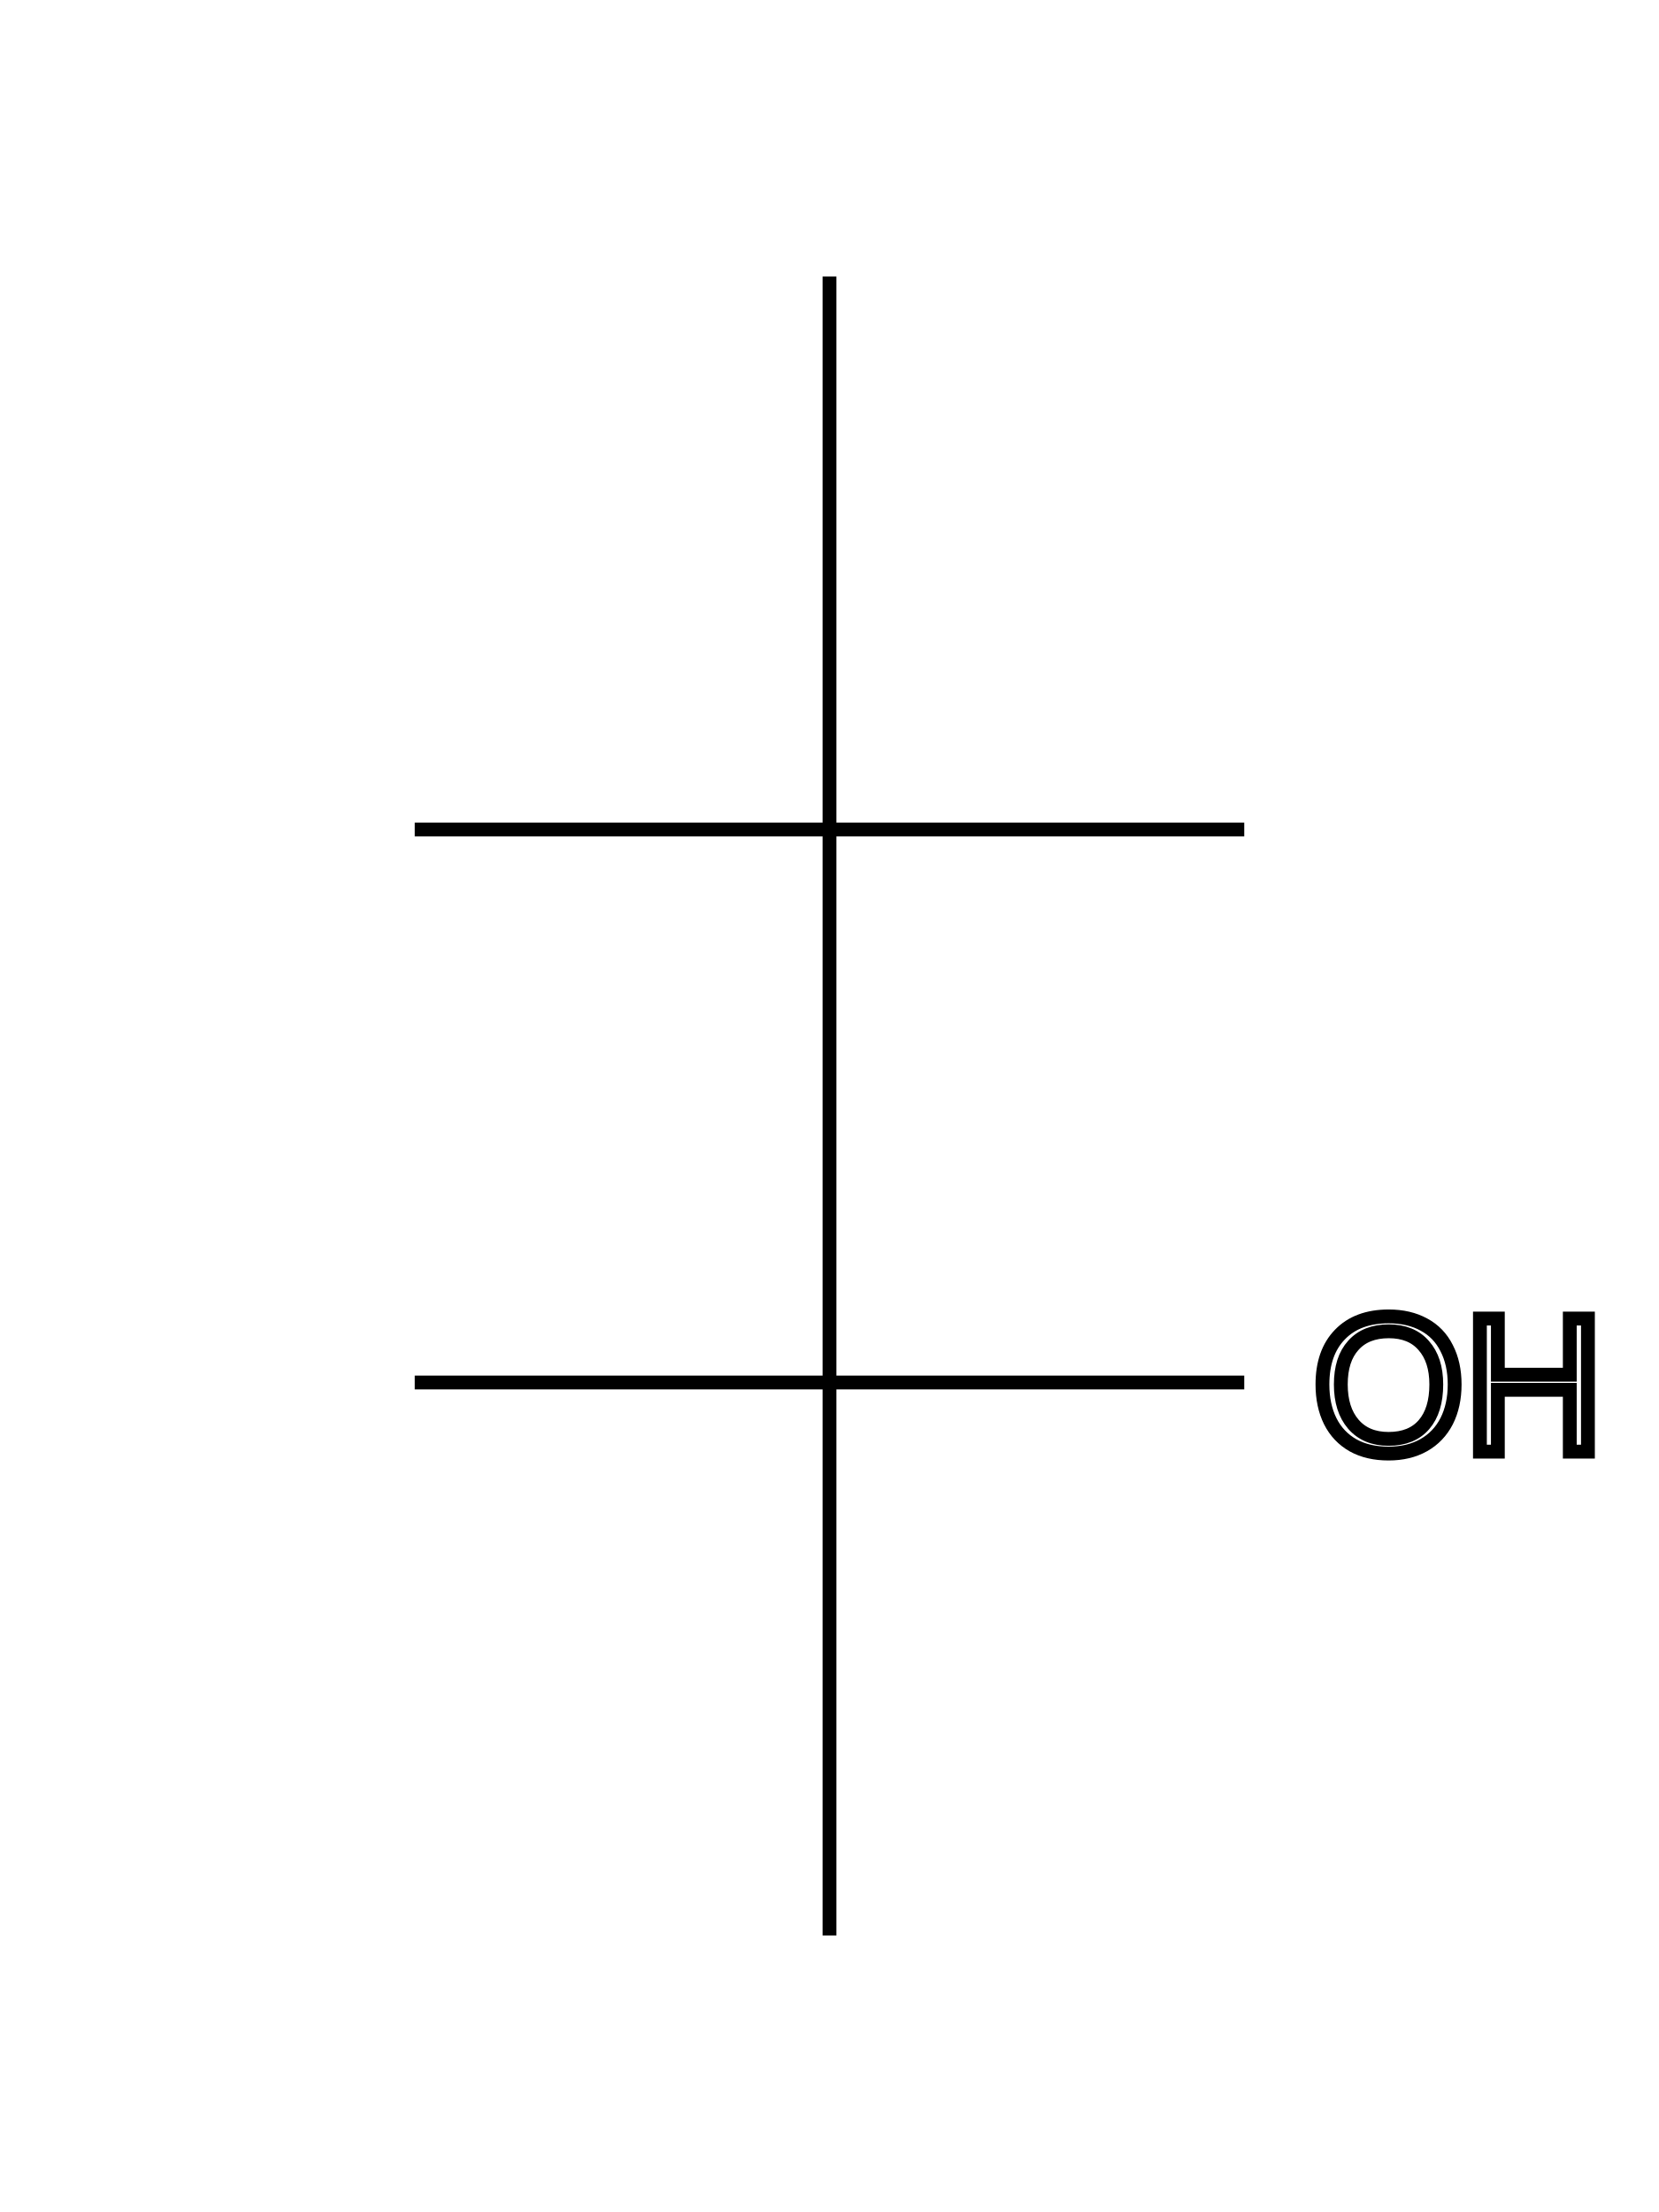
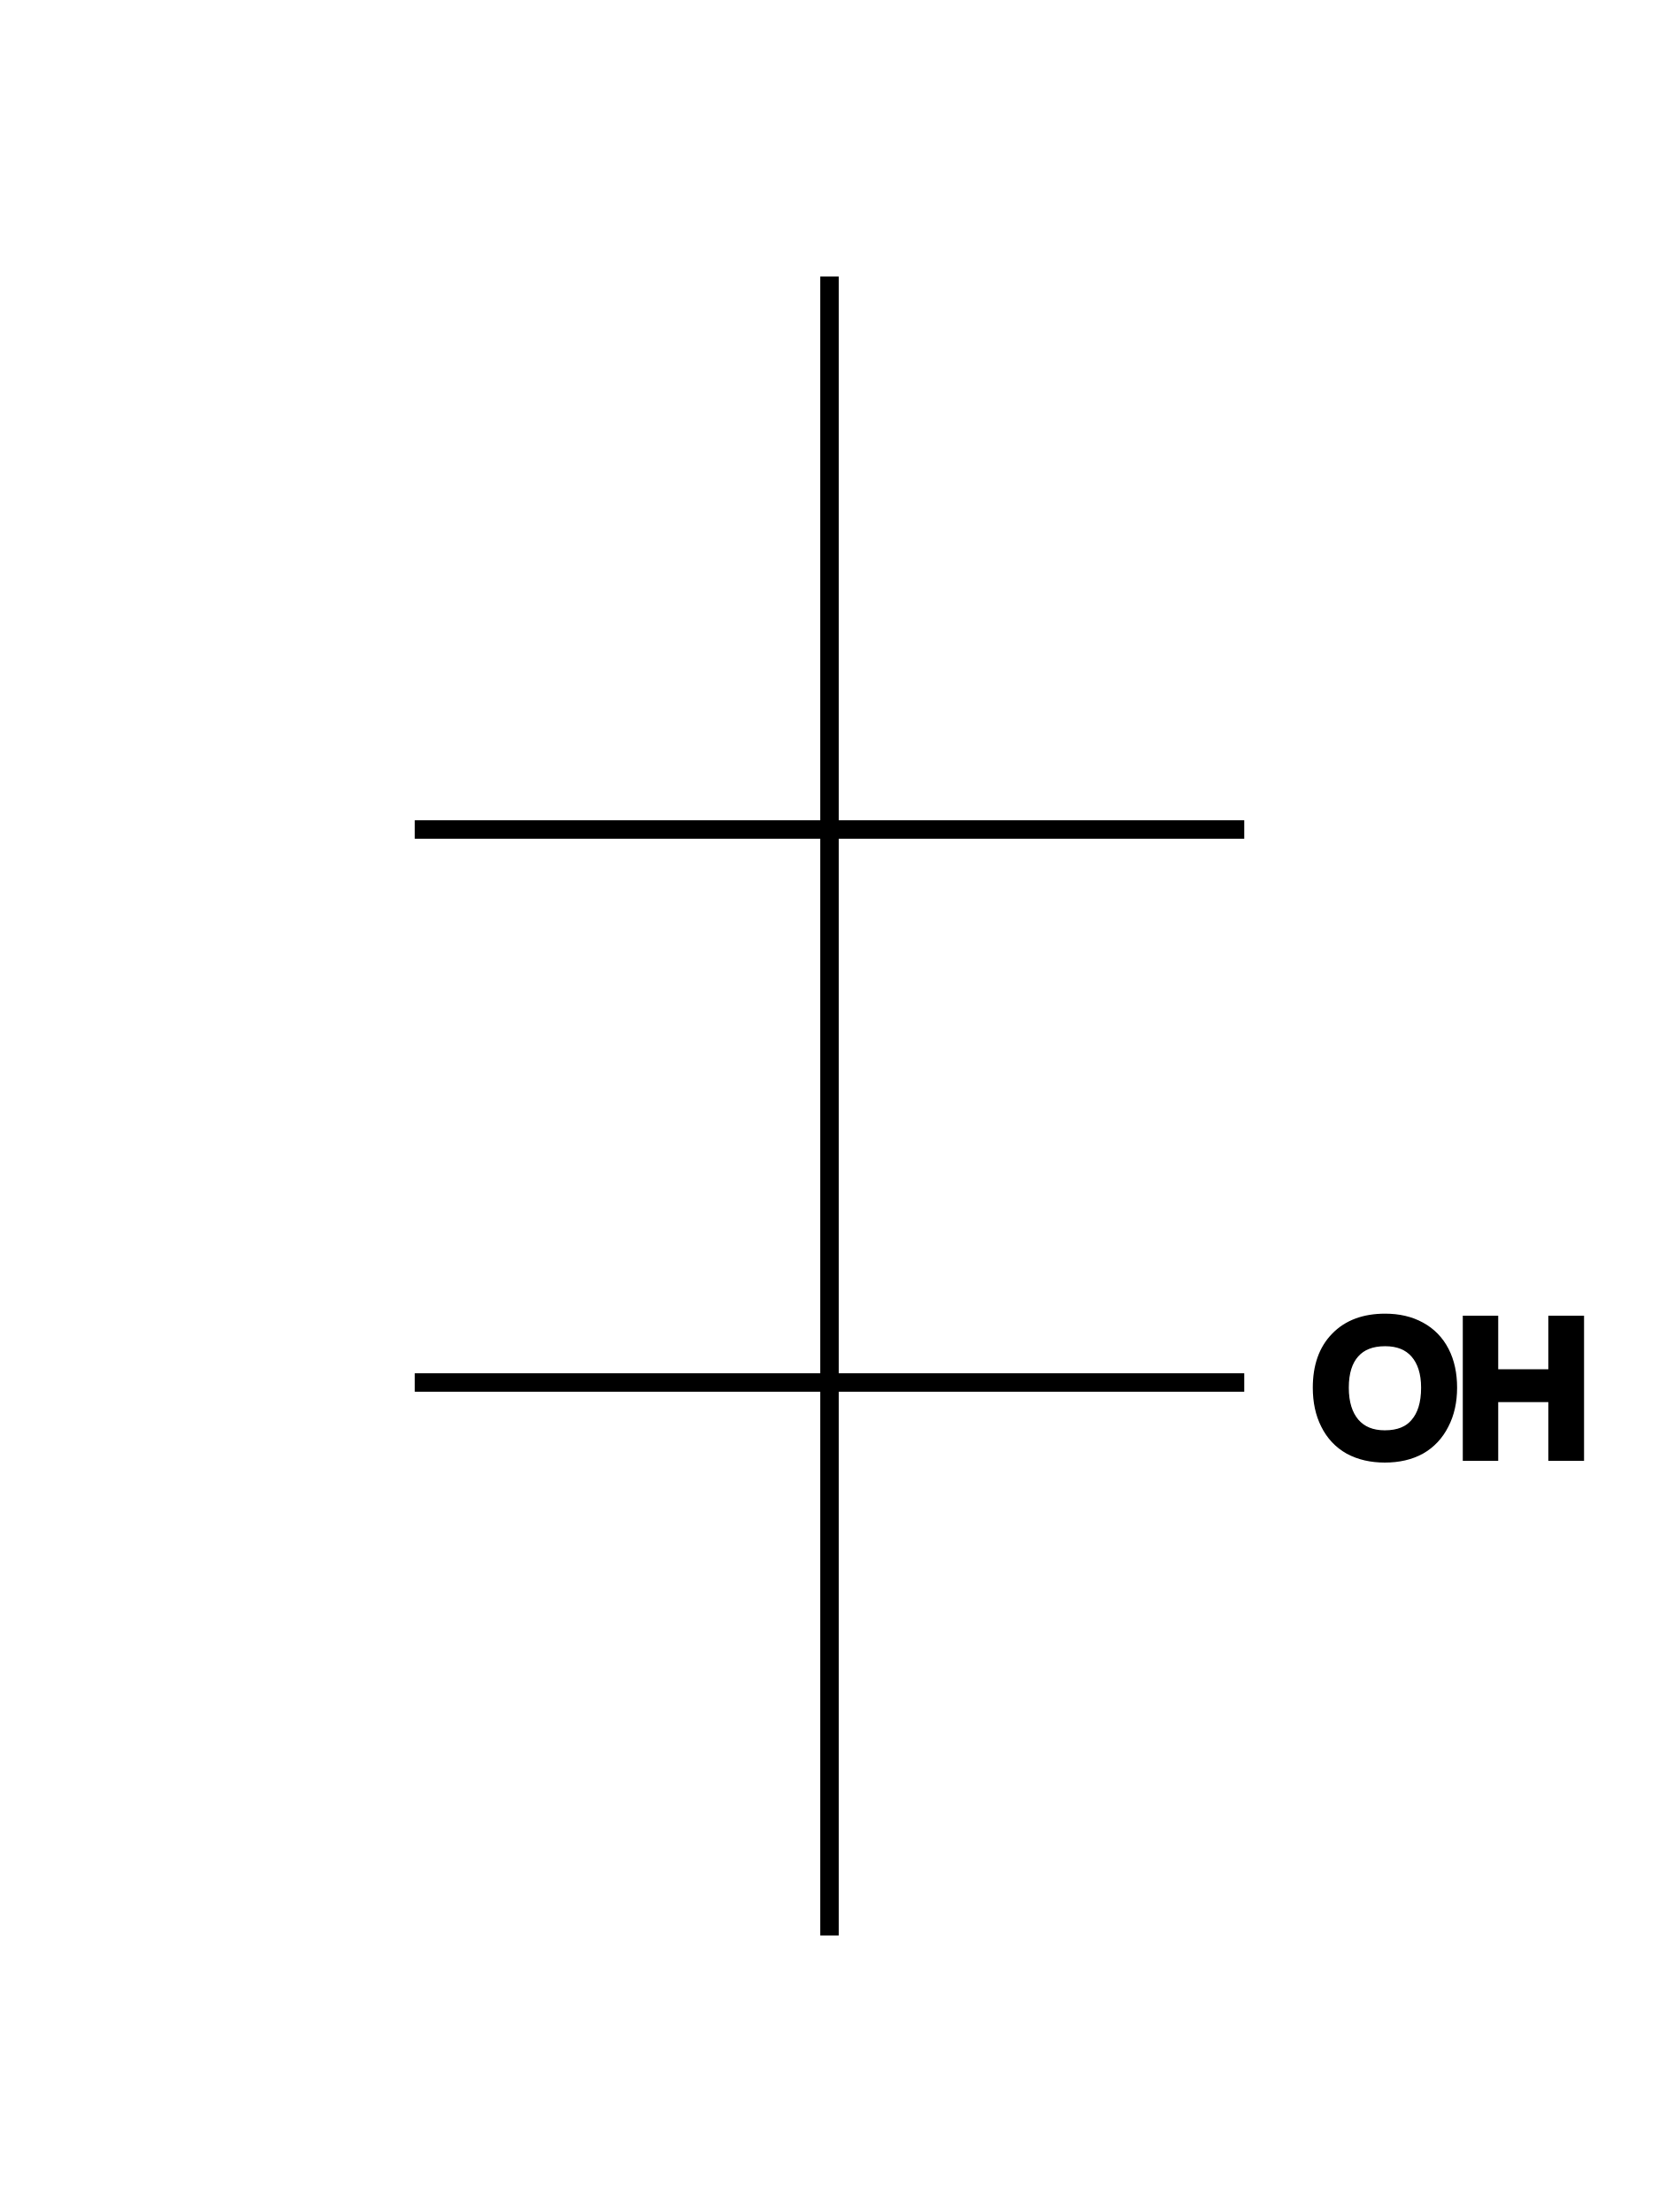
- <svg xmlns="http://www.w3.org/2000/svg" width="120" height="160" stroke="black" fill="none">
-   <line x1="60" y1="20" x2="60" y2="140" stroke="black" />
-   <line x1="30" y1="60" x2="90" y2="60" stroke="black" />
-   <line x1="30" y1="100" x2="90" y2="100" stroke="black" />
-   <text x="95" y="105" font-size="14" font-family="Arial">OH</text>
+ <svg xmlns="http://www.w3.org/2000/svg" width="90" height="120" stroke="black" fill="none">
+   <line x1="45" y1="15" x2="45" y2="105" stroke="black" />
+   <line x1="22.5" y1="45" x2="67.5" y2="45" stroke="black" />
+   <line x1="22.5" y1="75" x2="67.5" y2="75" stroke="black" />
+   <text x="71.25" y="78.75" font-size="10" font-family="Arial">OH</text>
</svg>
